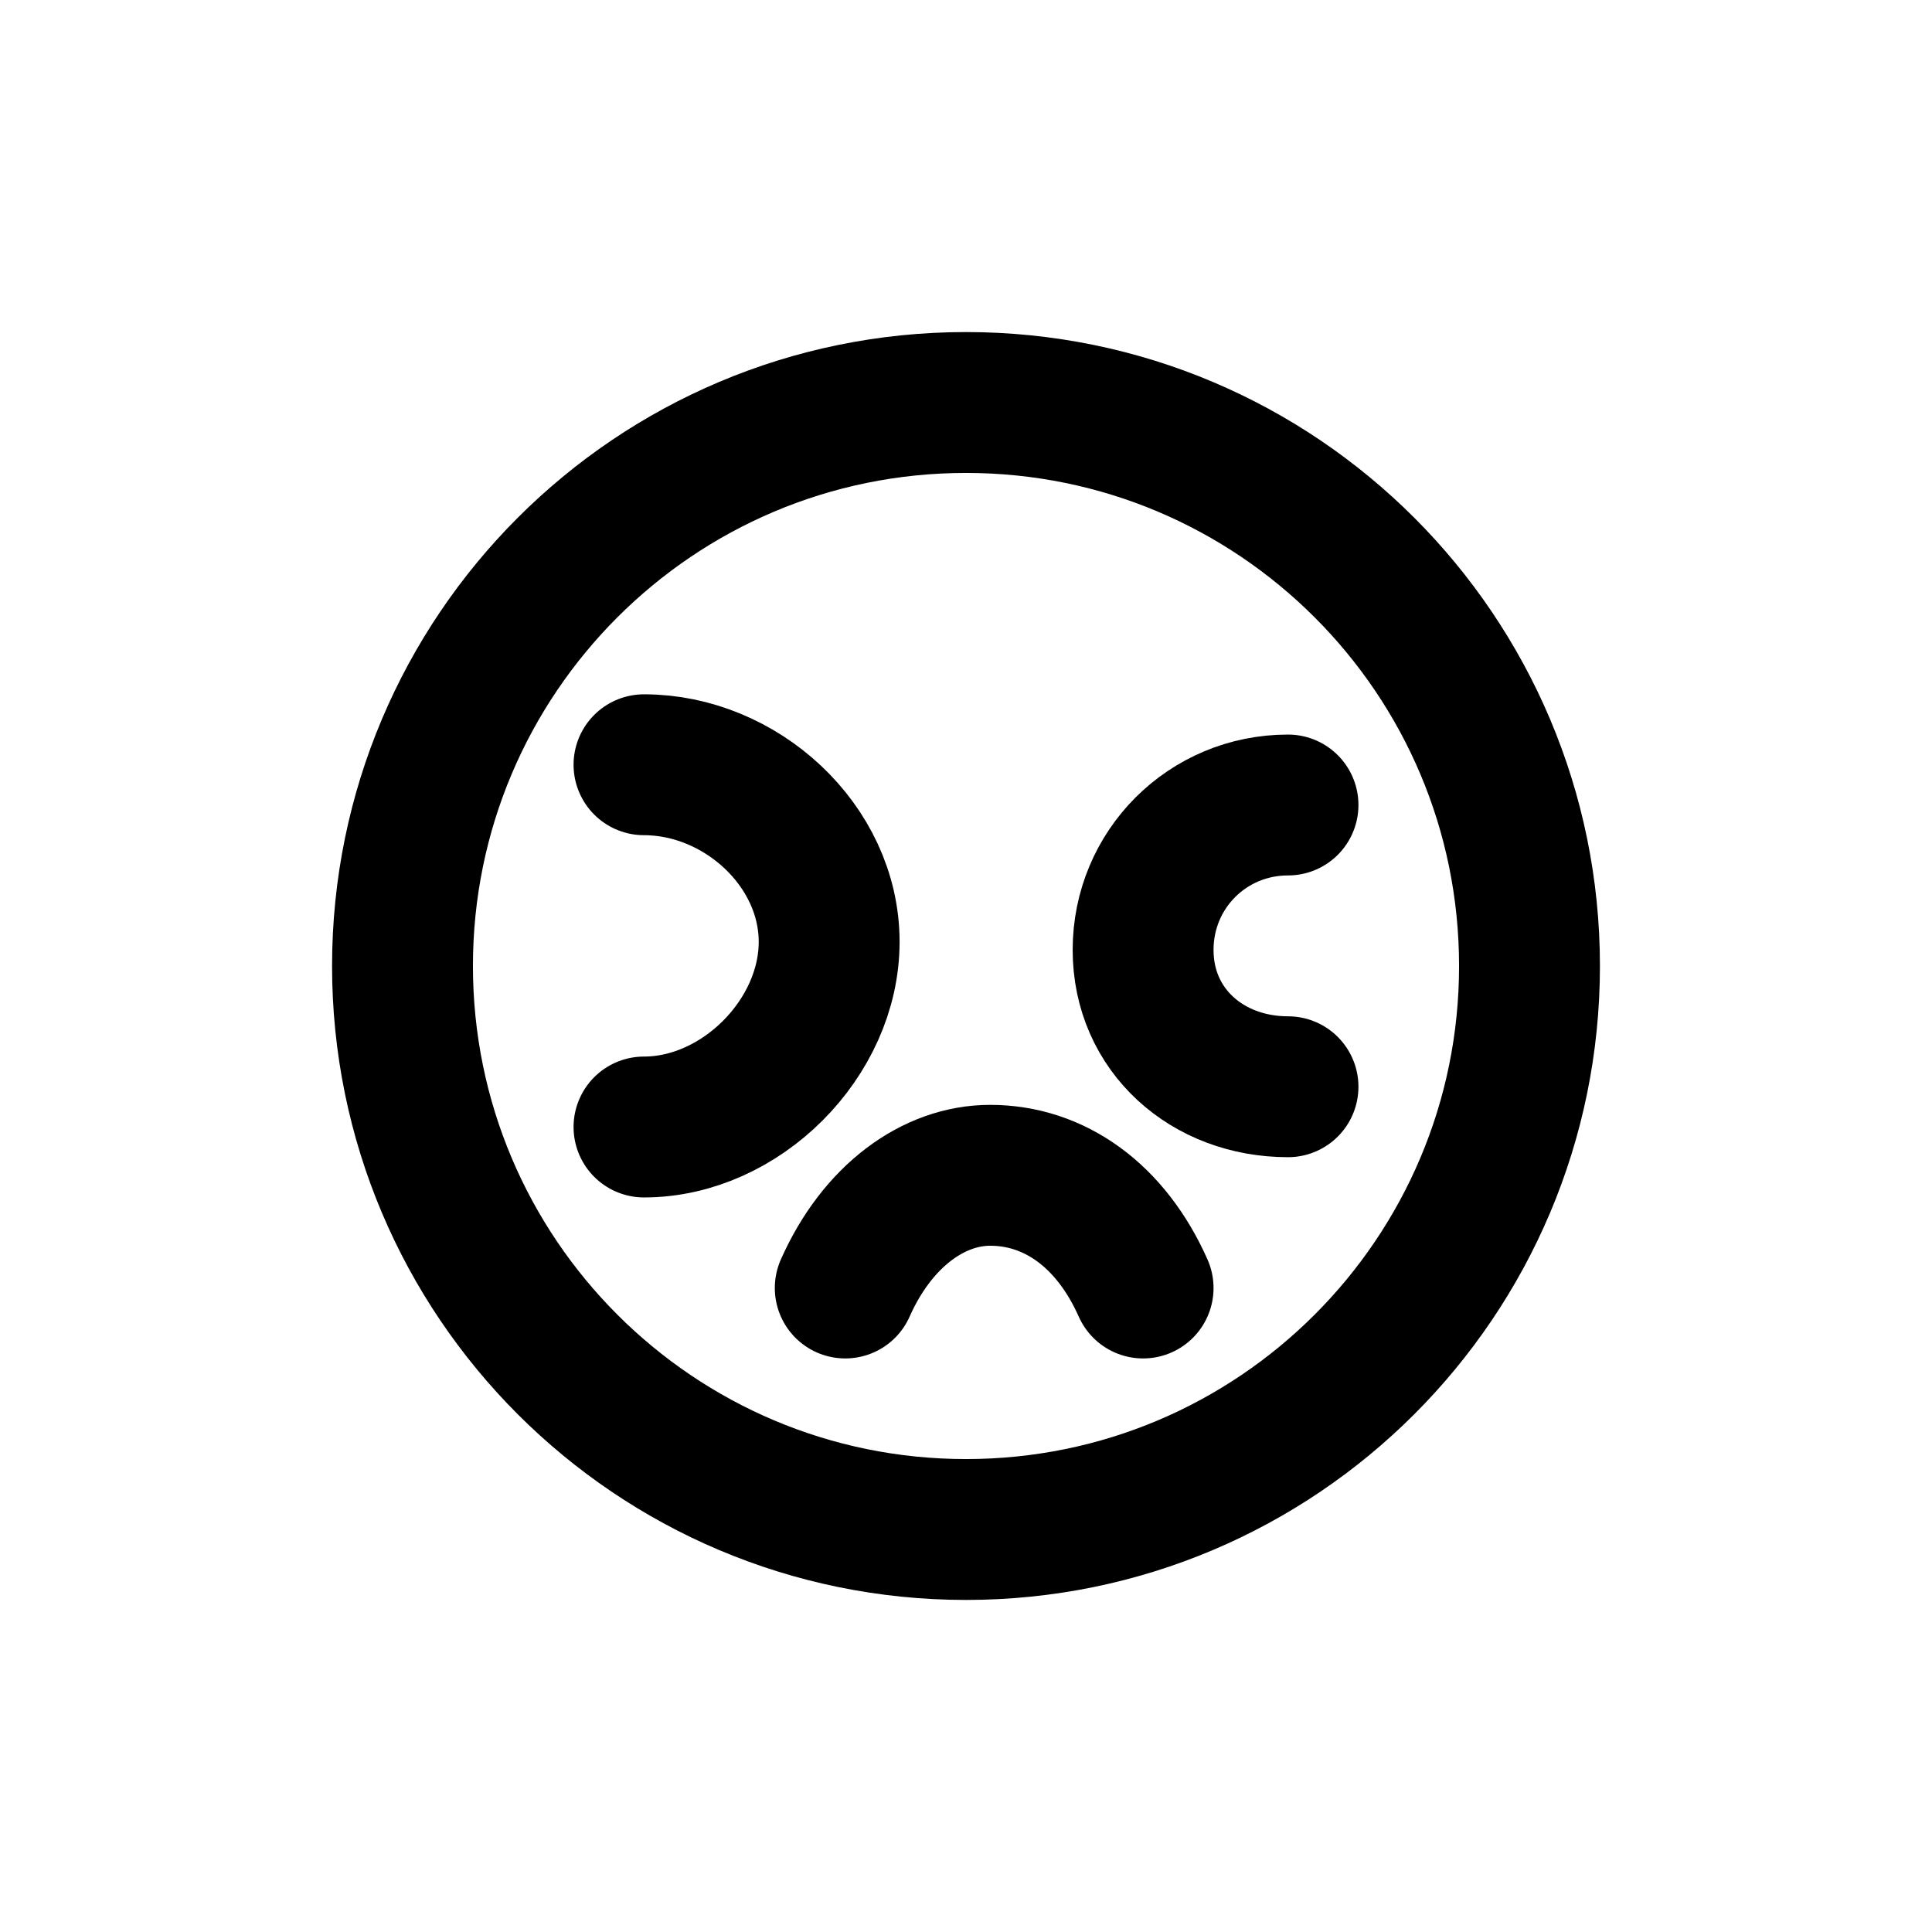
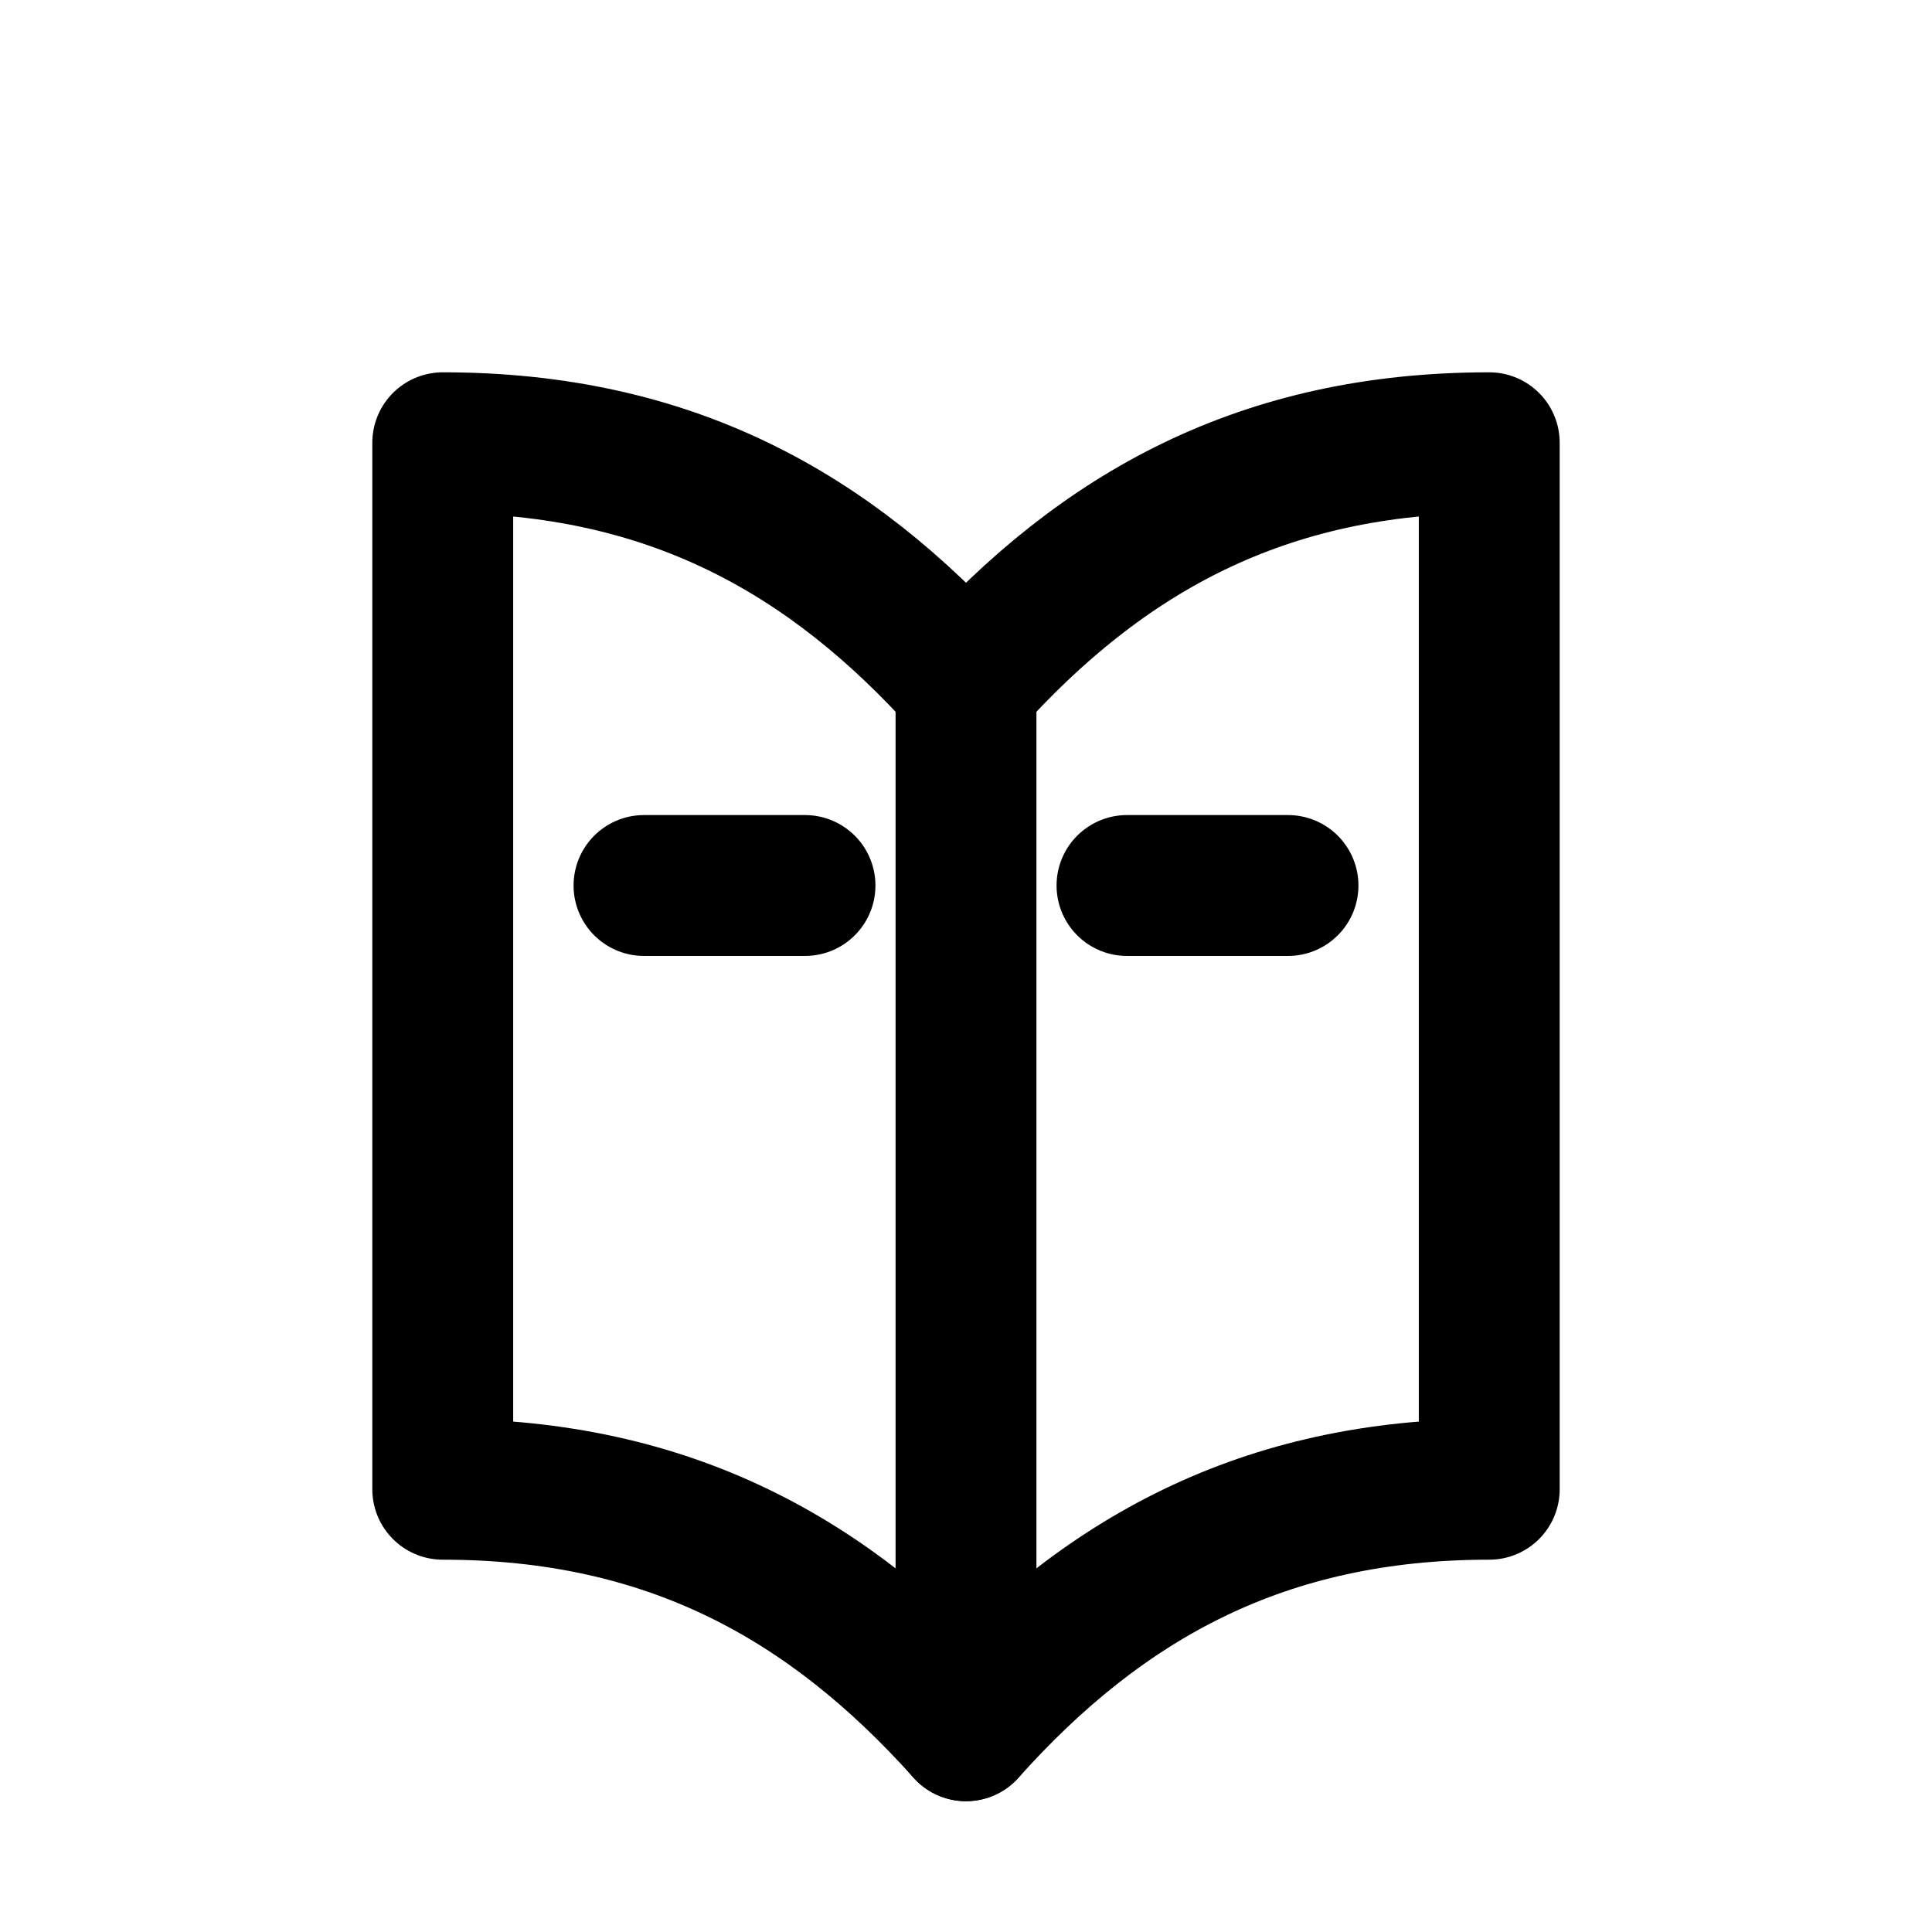
<svg xmlns="http://www.w3.org/2000/svg" viewBox="0 0 24 24" fill="none" stroke="currentColor" stroke-width="1.75" stroke-linecap="round" stroke-linejoin="round">
-   <circle cx="12" cy="12" r="7" />
-   <path d="M8 9.5c1.2 0 2.3 1 2.3 2.2S9.2 14 8 14" />
-   <path d="M16 10c-1 0-1.8.8-1.8 1.8S15 13.5 16 13.5" />
-   <path d="M10.5 16c.4-.9 1.1-1.4 1.8-1.4.8 0 1.5.5 1.9 1.4" />
+   <path d="M5.5 5.5c2.8 0 4.8 1.1 6.5 3 1.7-1.9 3.7-3 6.5-3v13c-2.8 0-4.8 1.1-6.5 3-1.7-1.9-3.7-3-6.5-3Z" />
+   <path d="M12 8.5v13" />
+   <path d="M8 11h2M14 11h2" />
</svg>
